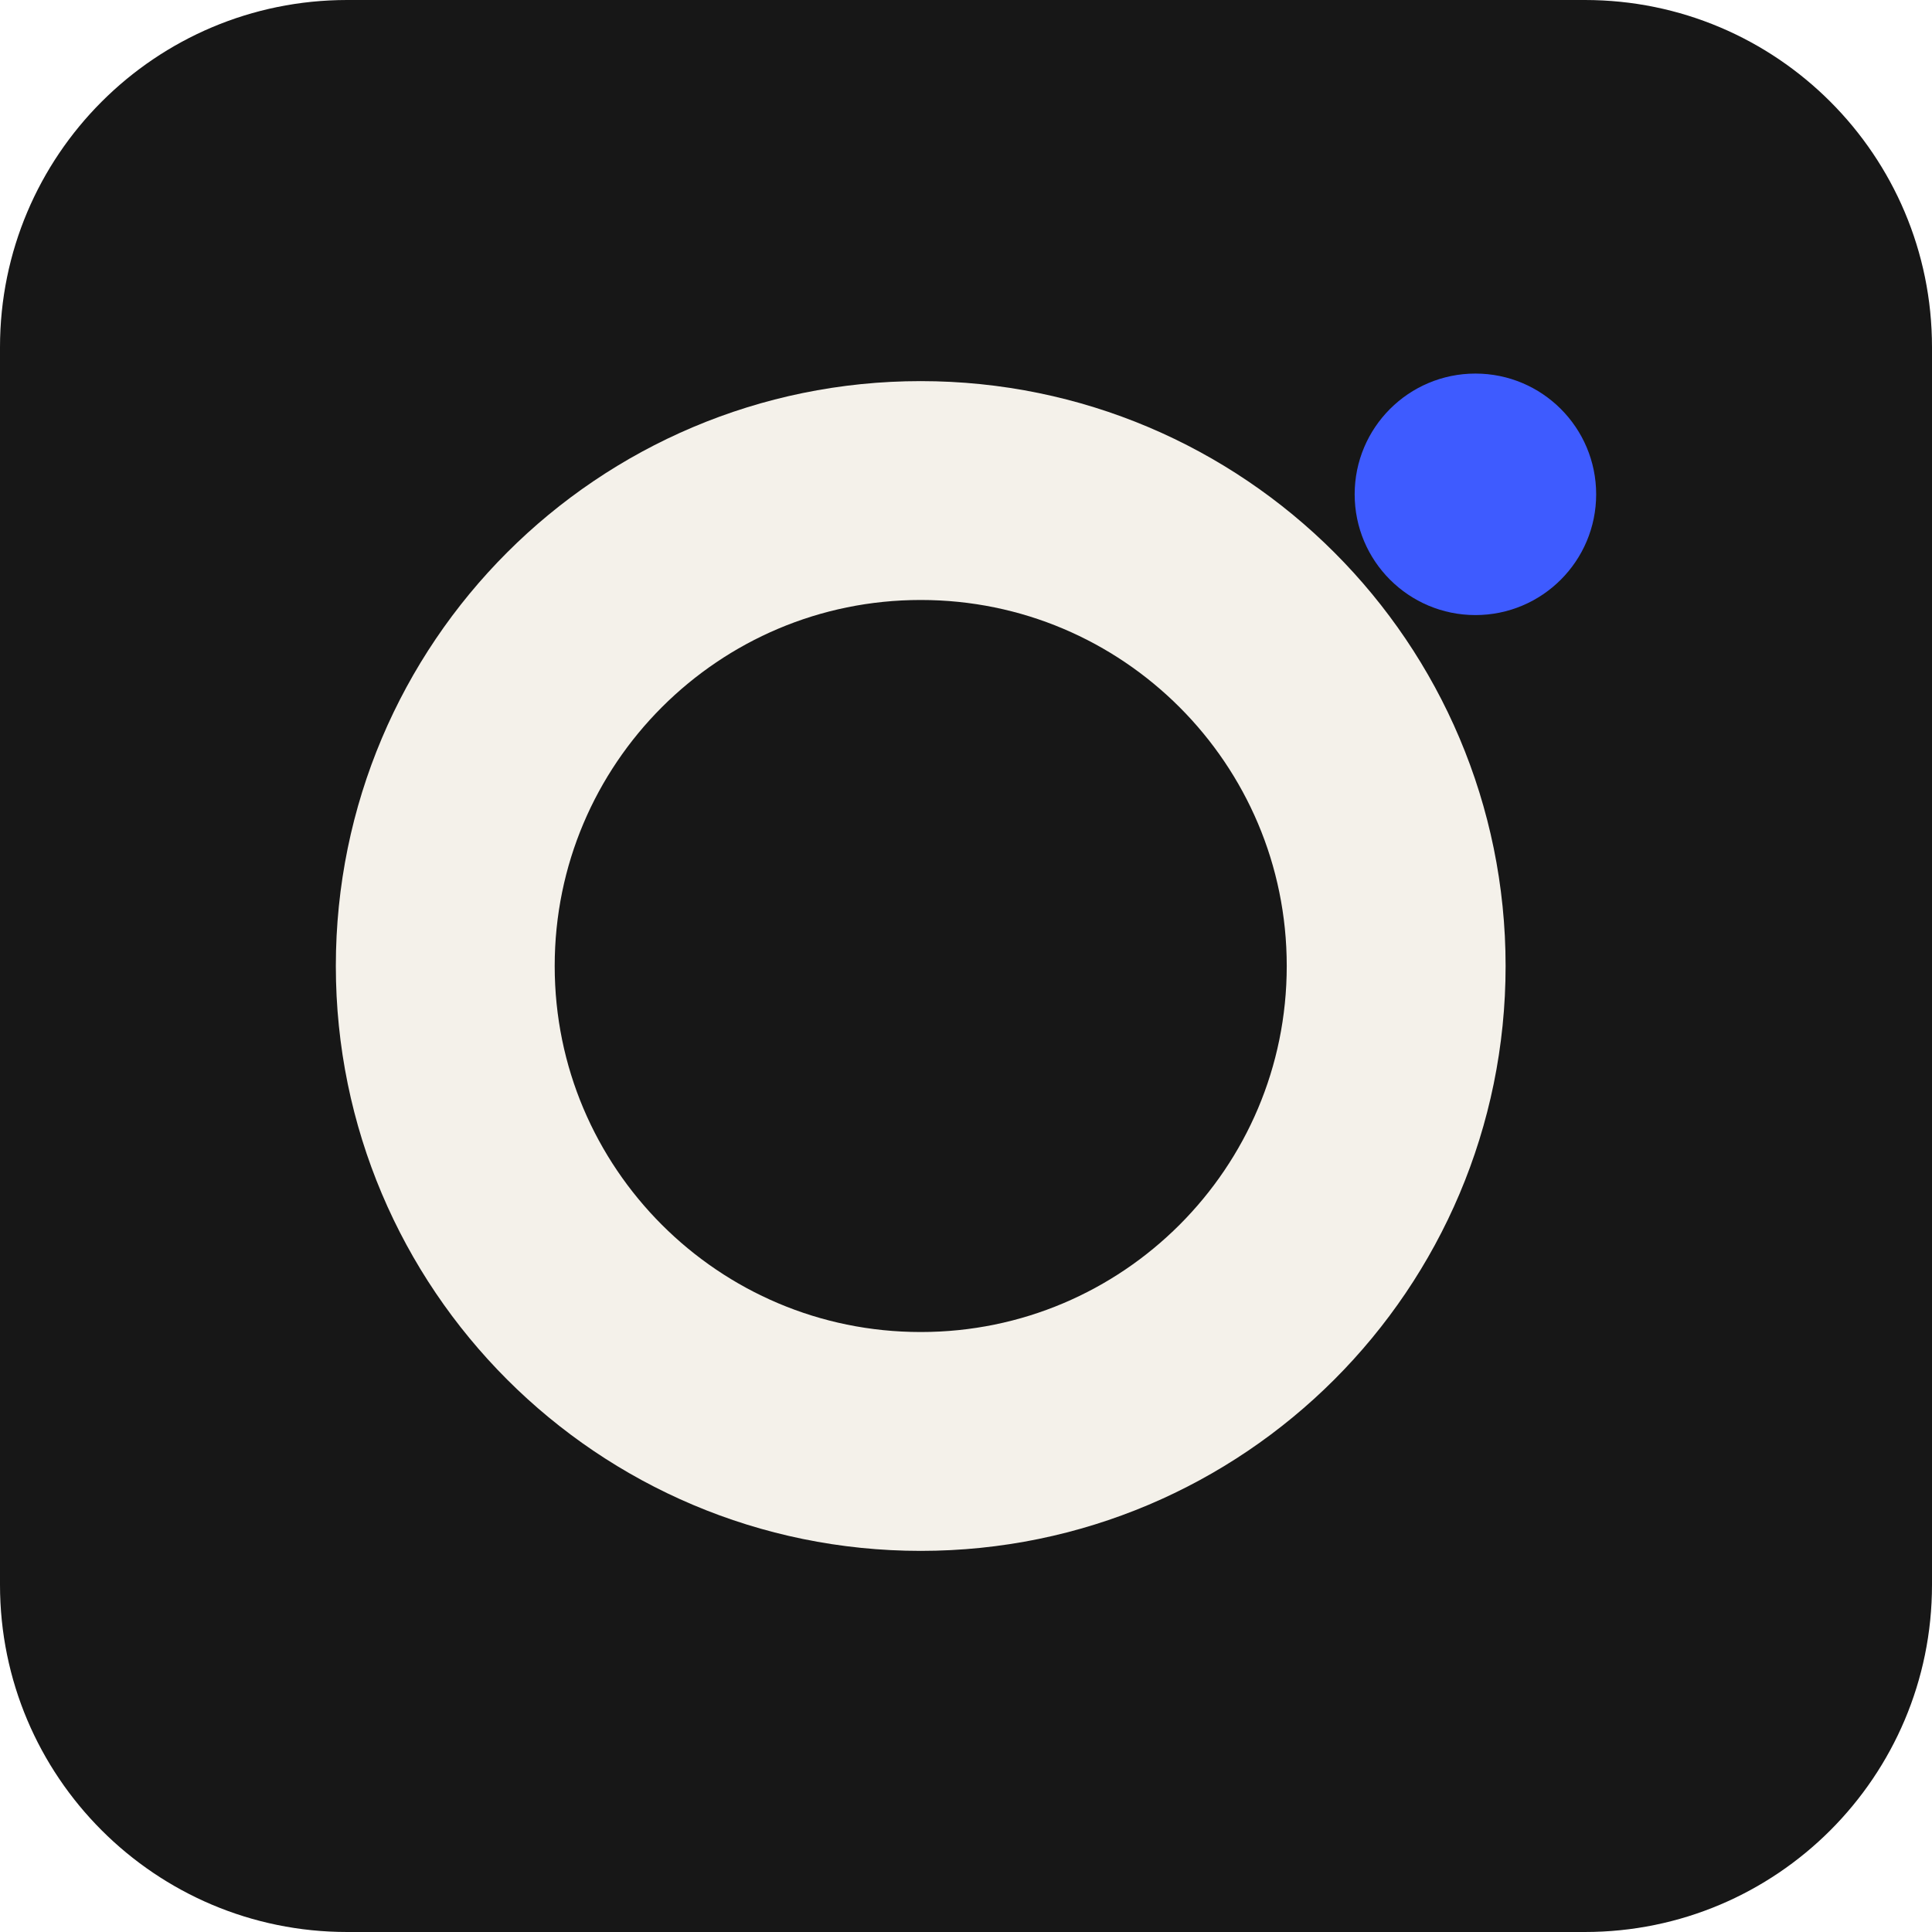
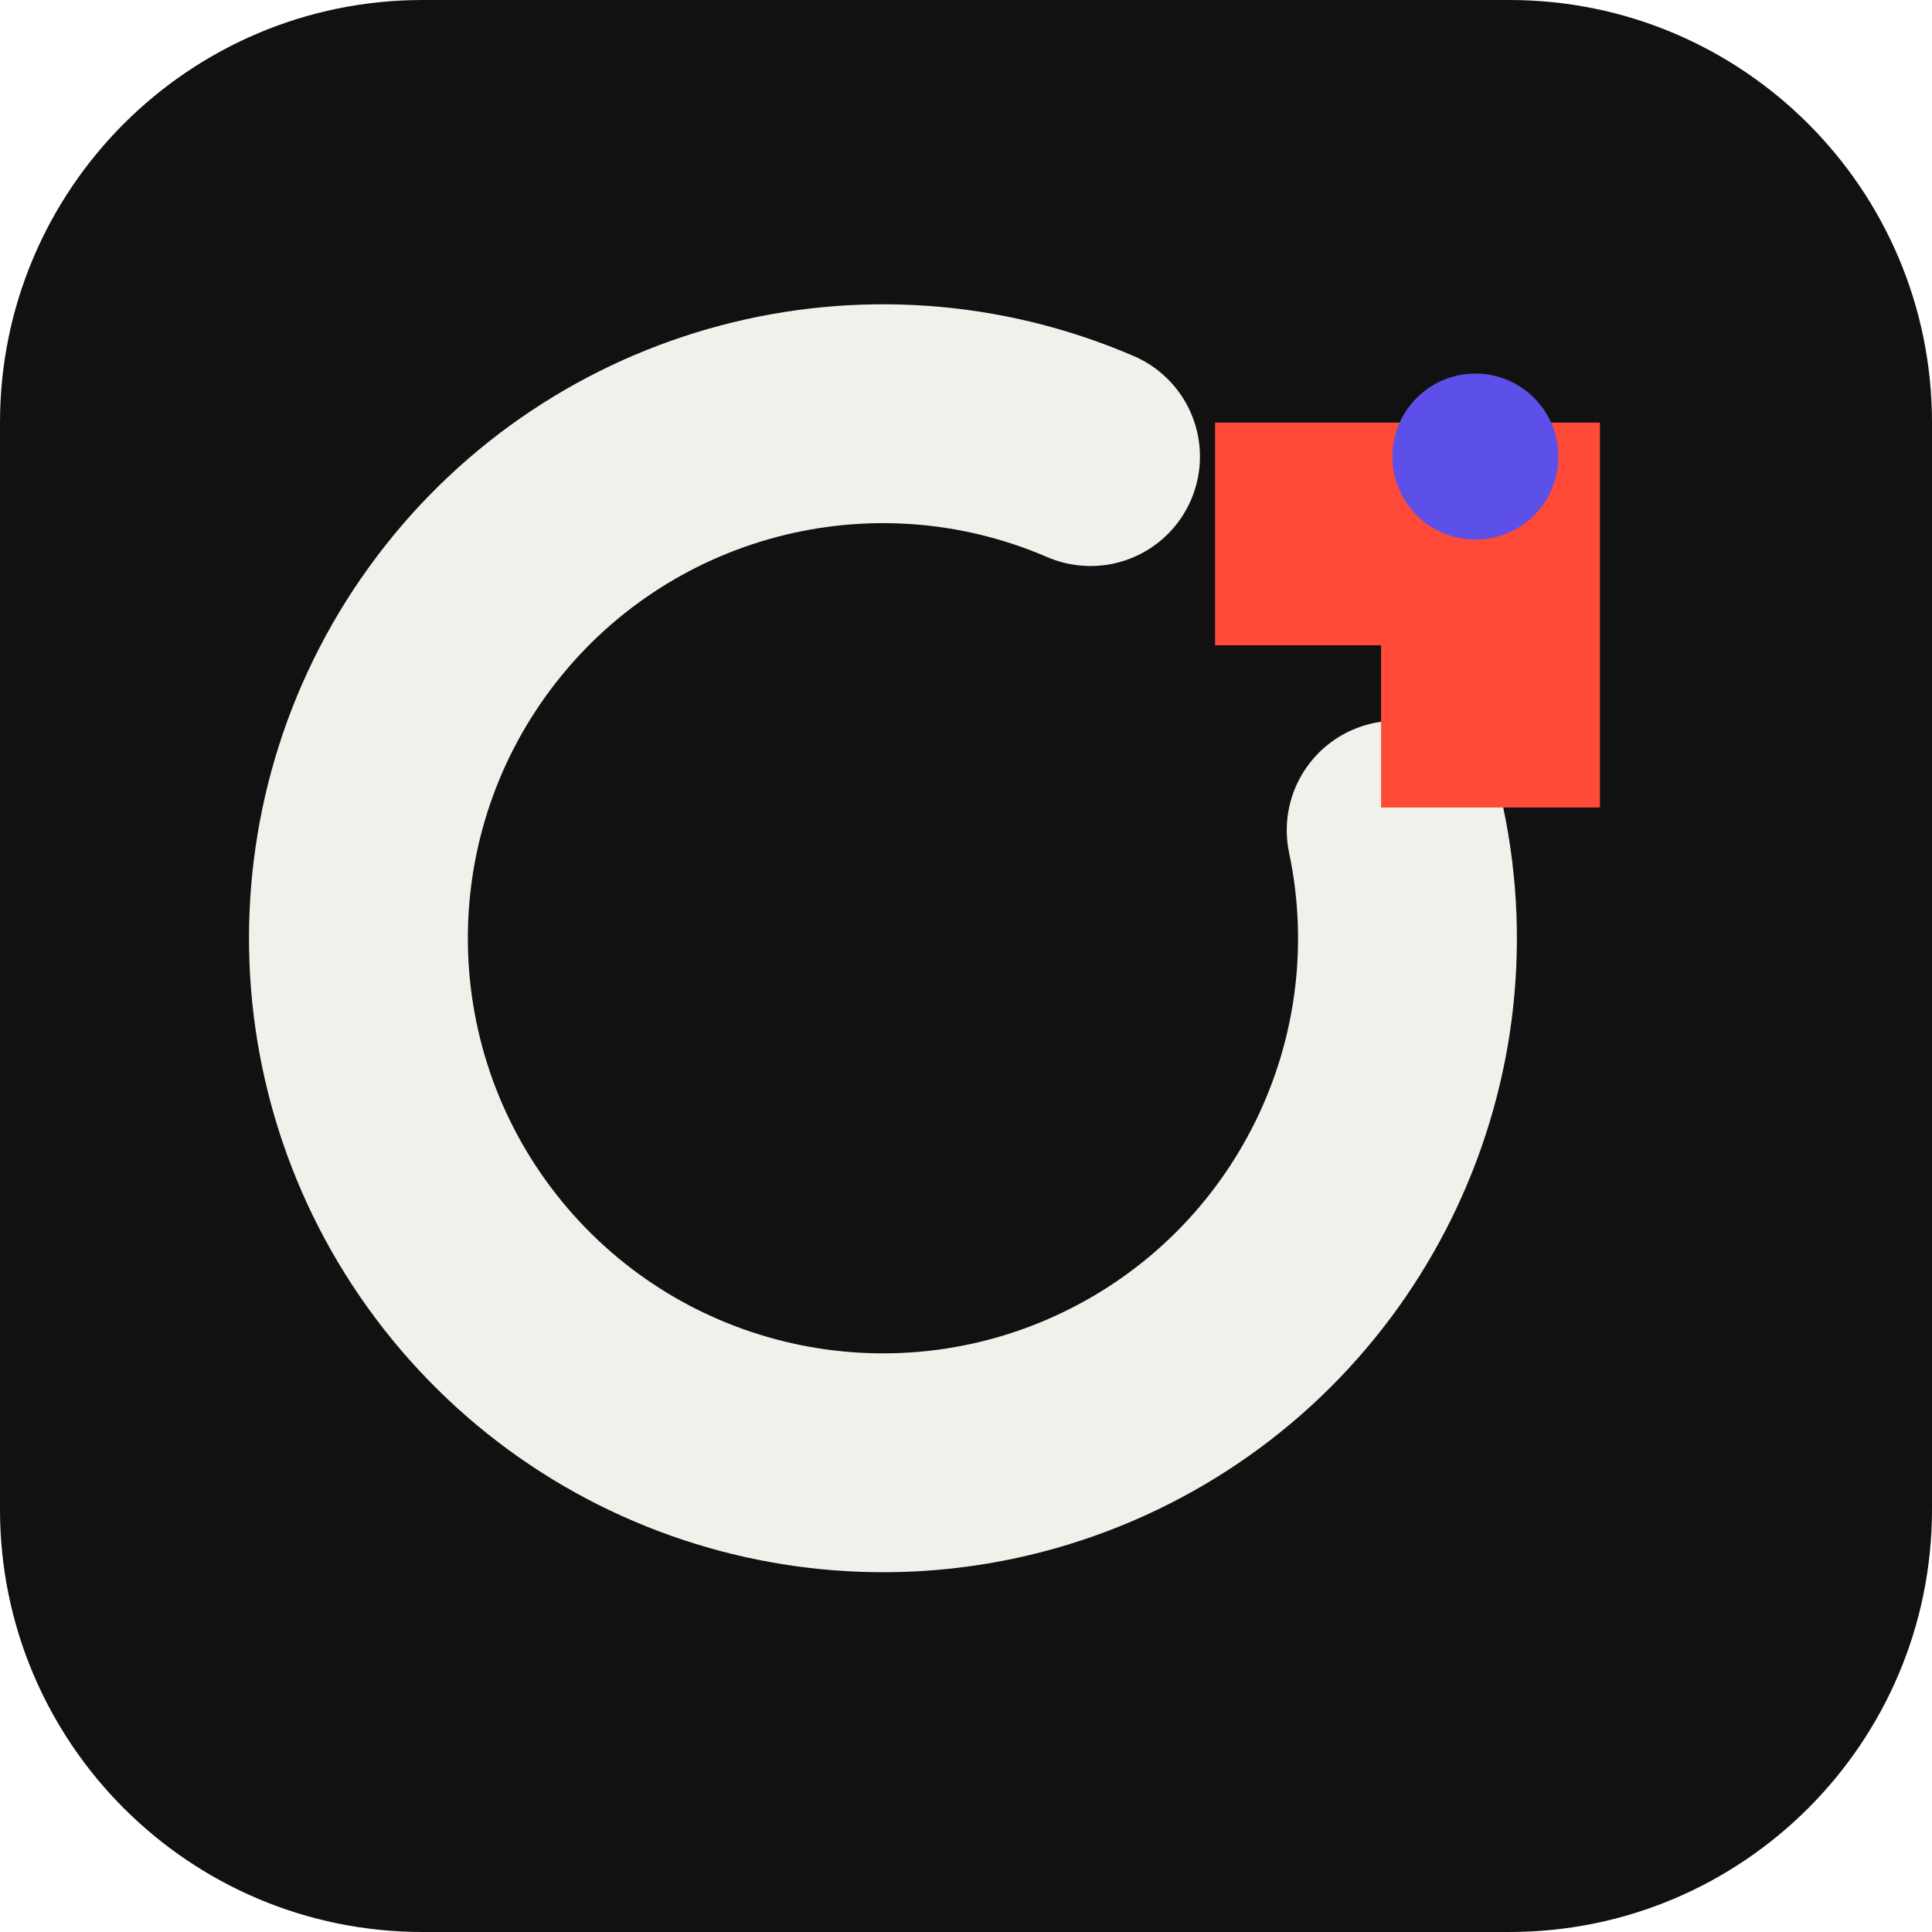
- <svg xmlns="http://www.w3.org/2000/svg" width="512" height="512" viewBox="0 0 512 512" role="img" aria-label="Out There mark">
-   <rect width="512" height="512" rx="92" fill="#171717" />
-   <circle cx="244" cy="256" r="126" fill="none" stroke="#F4F1EA" stroke-width="58" />
-   <circle cx="391" cy="131" r="32" fill="#3E5BFF" />
+ <svg xmlns="http://www.w3.org/2000/svg" width="512" height="512" viewBox="0 0 512 512" role="img" aria-label="Out There portal mark">
+   <rect width="512" height="512" rx="112" fill="#111111" />
+   <path d="M289 121a139 139 0 1 0 81 99" fill="none" stroke="#F1F0EB" stroke-width="58" stroke-linecap="round" />
+   <path d="M322 112h102v102h-58v-43h-44z" fill="#FF4A38" />
+   <circle cx="391" cy="121" r="22" fill="#5C50E8" />
</svg>
